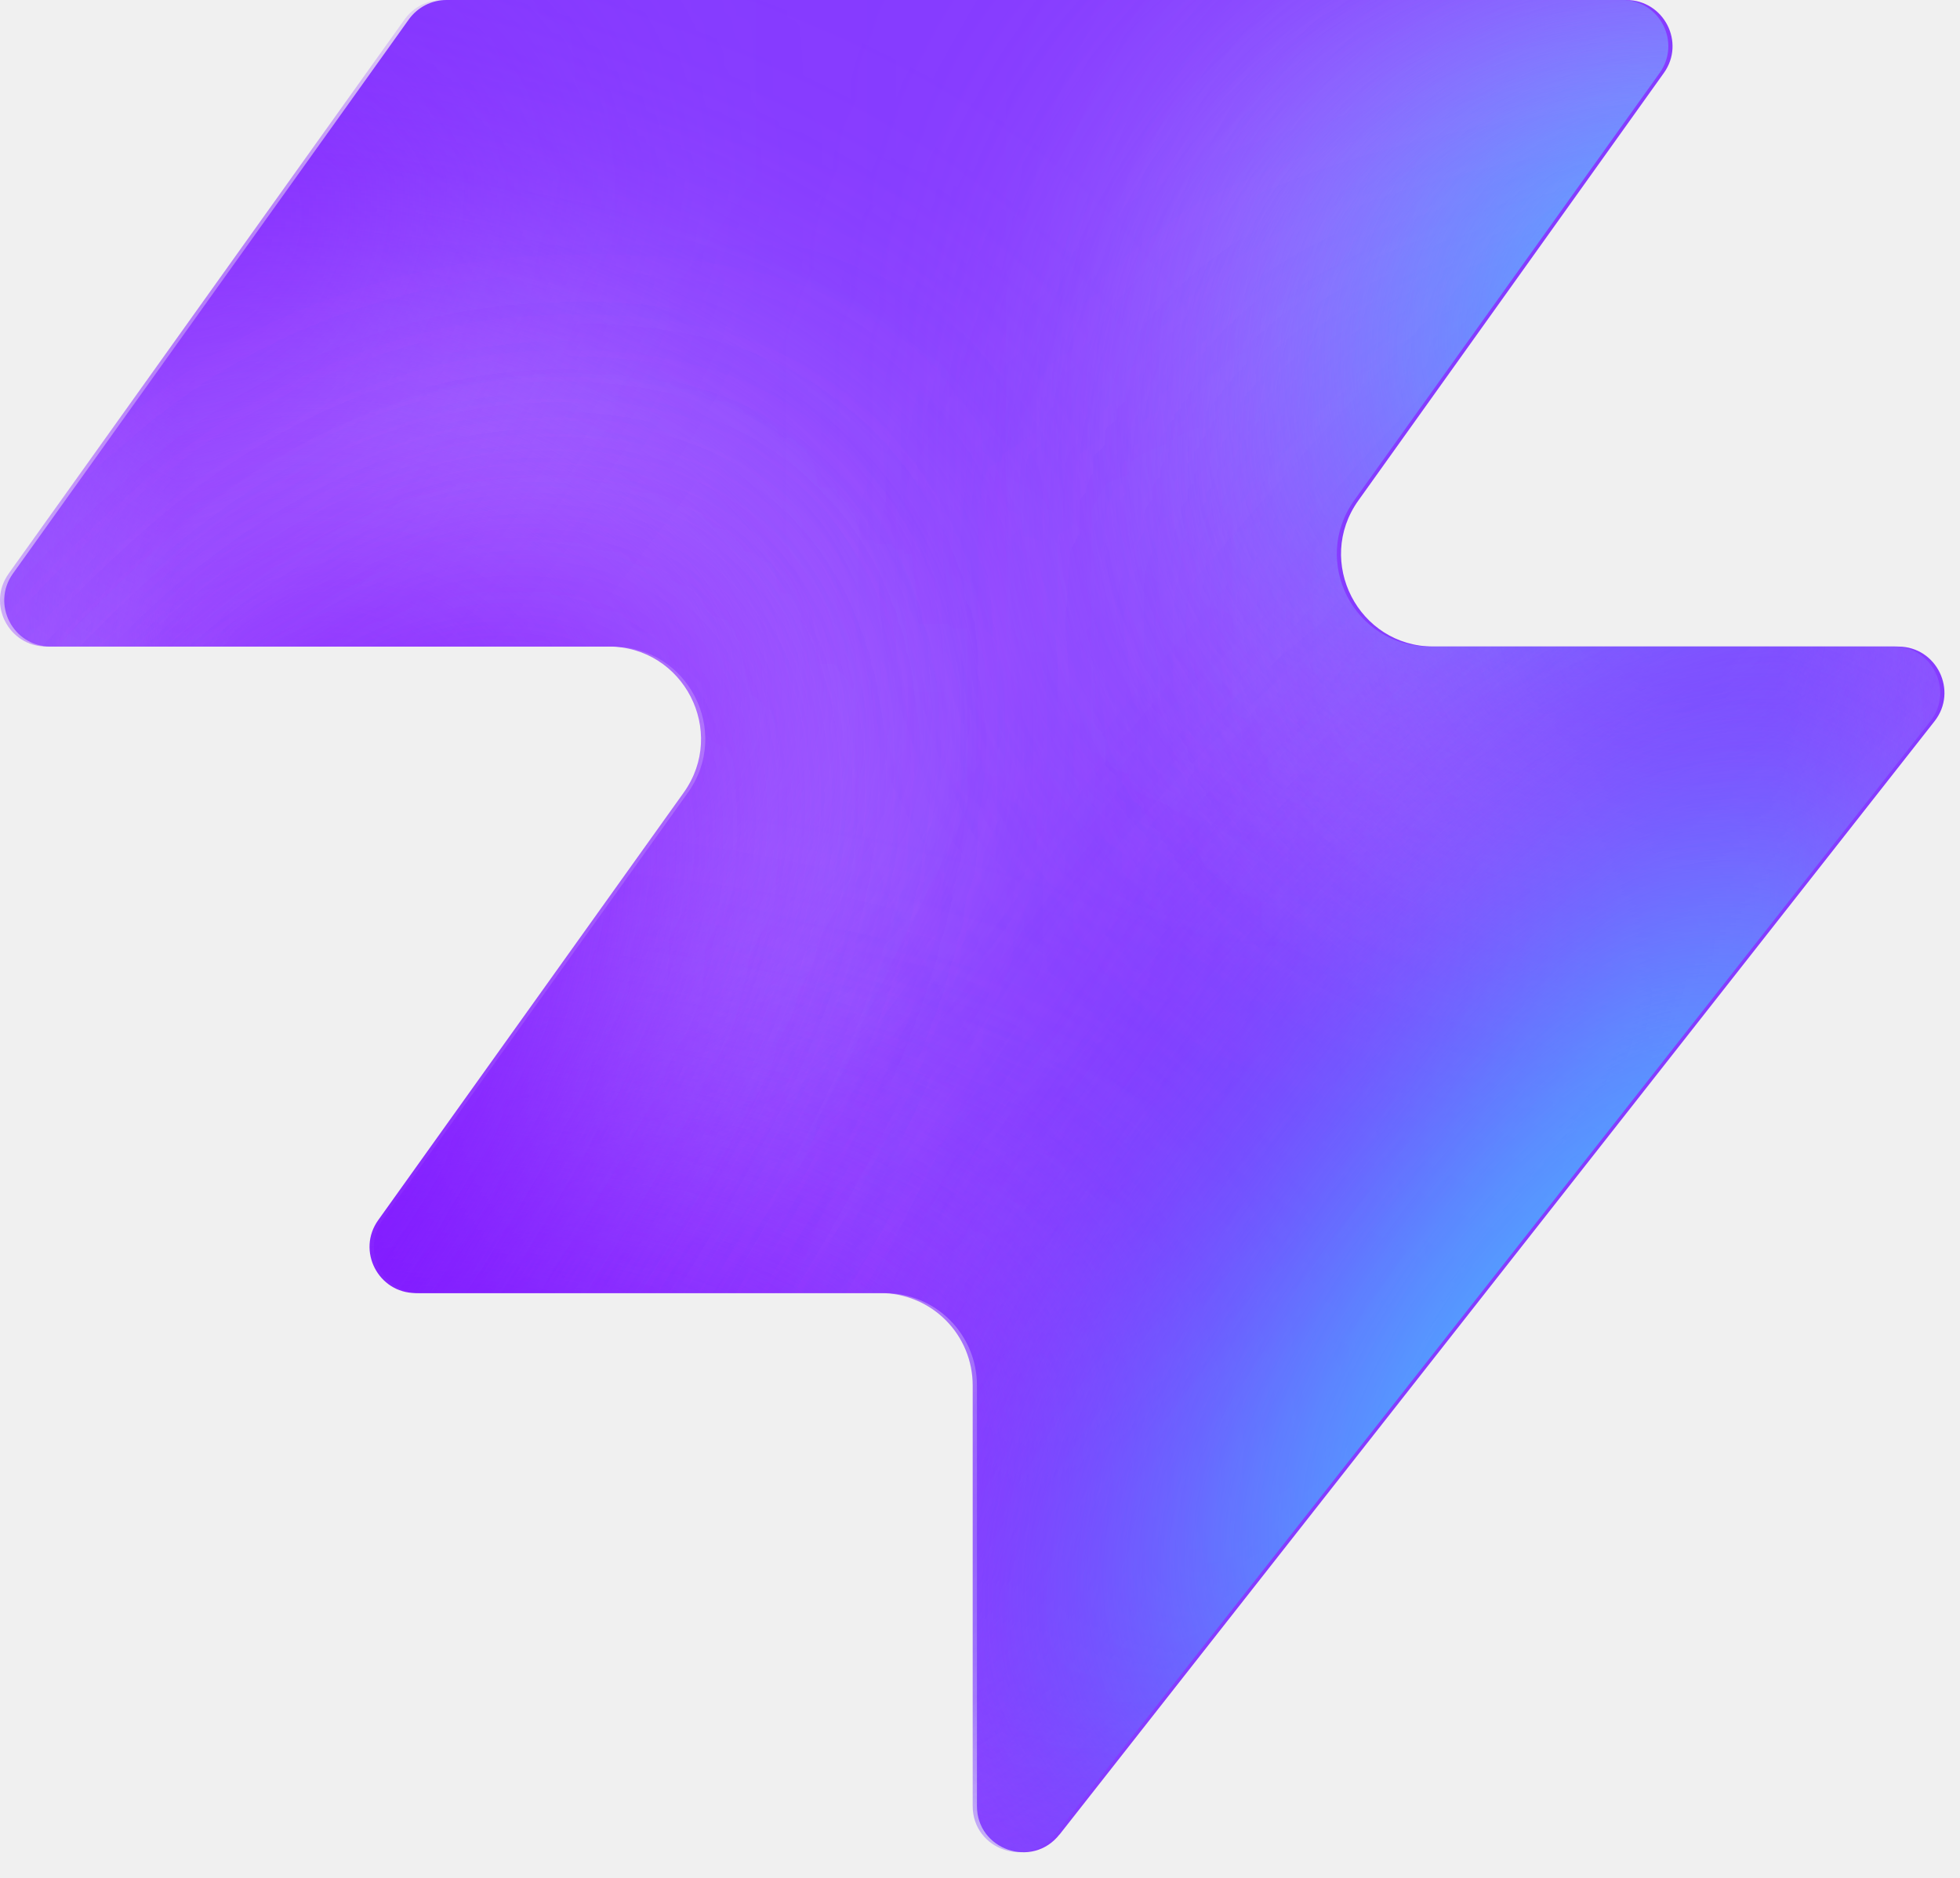
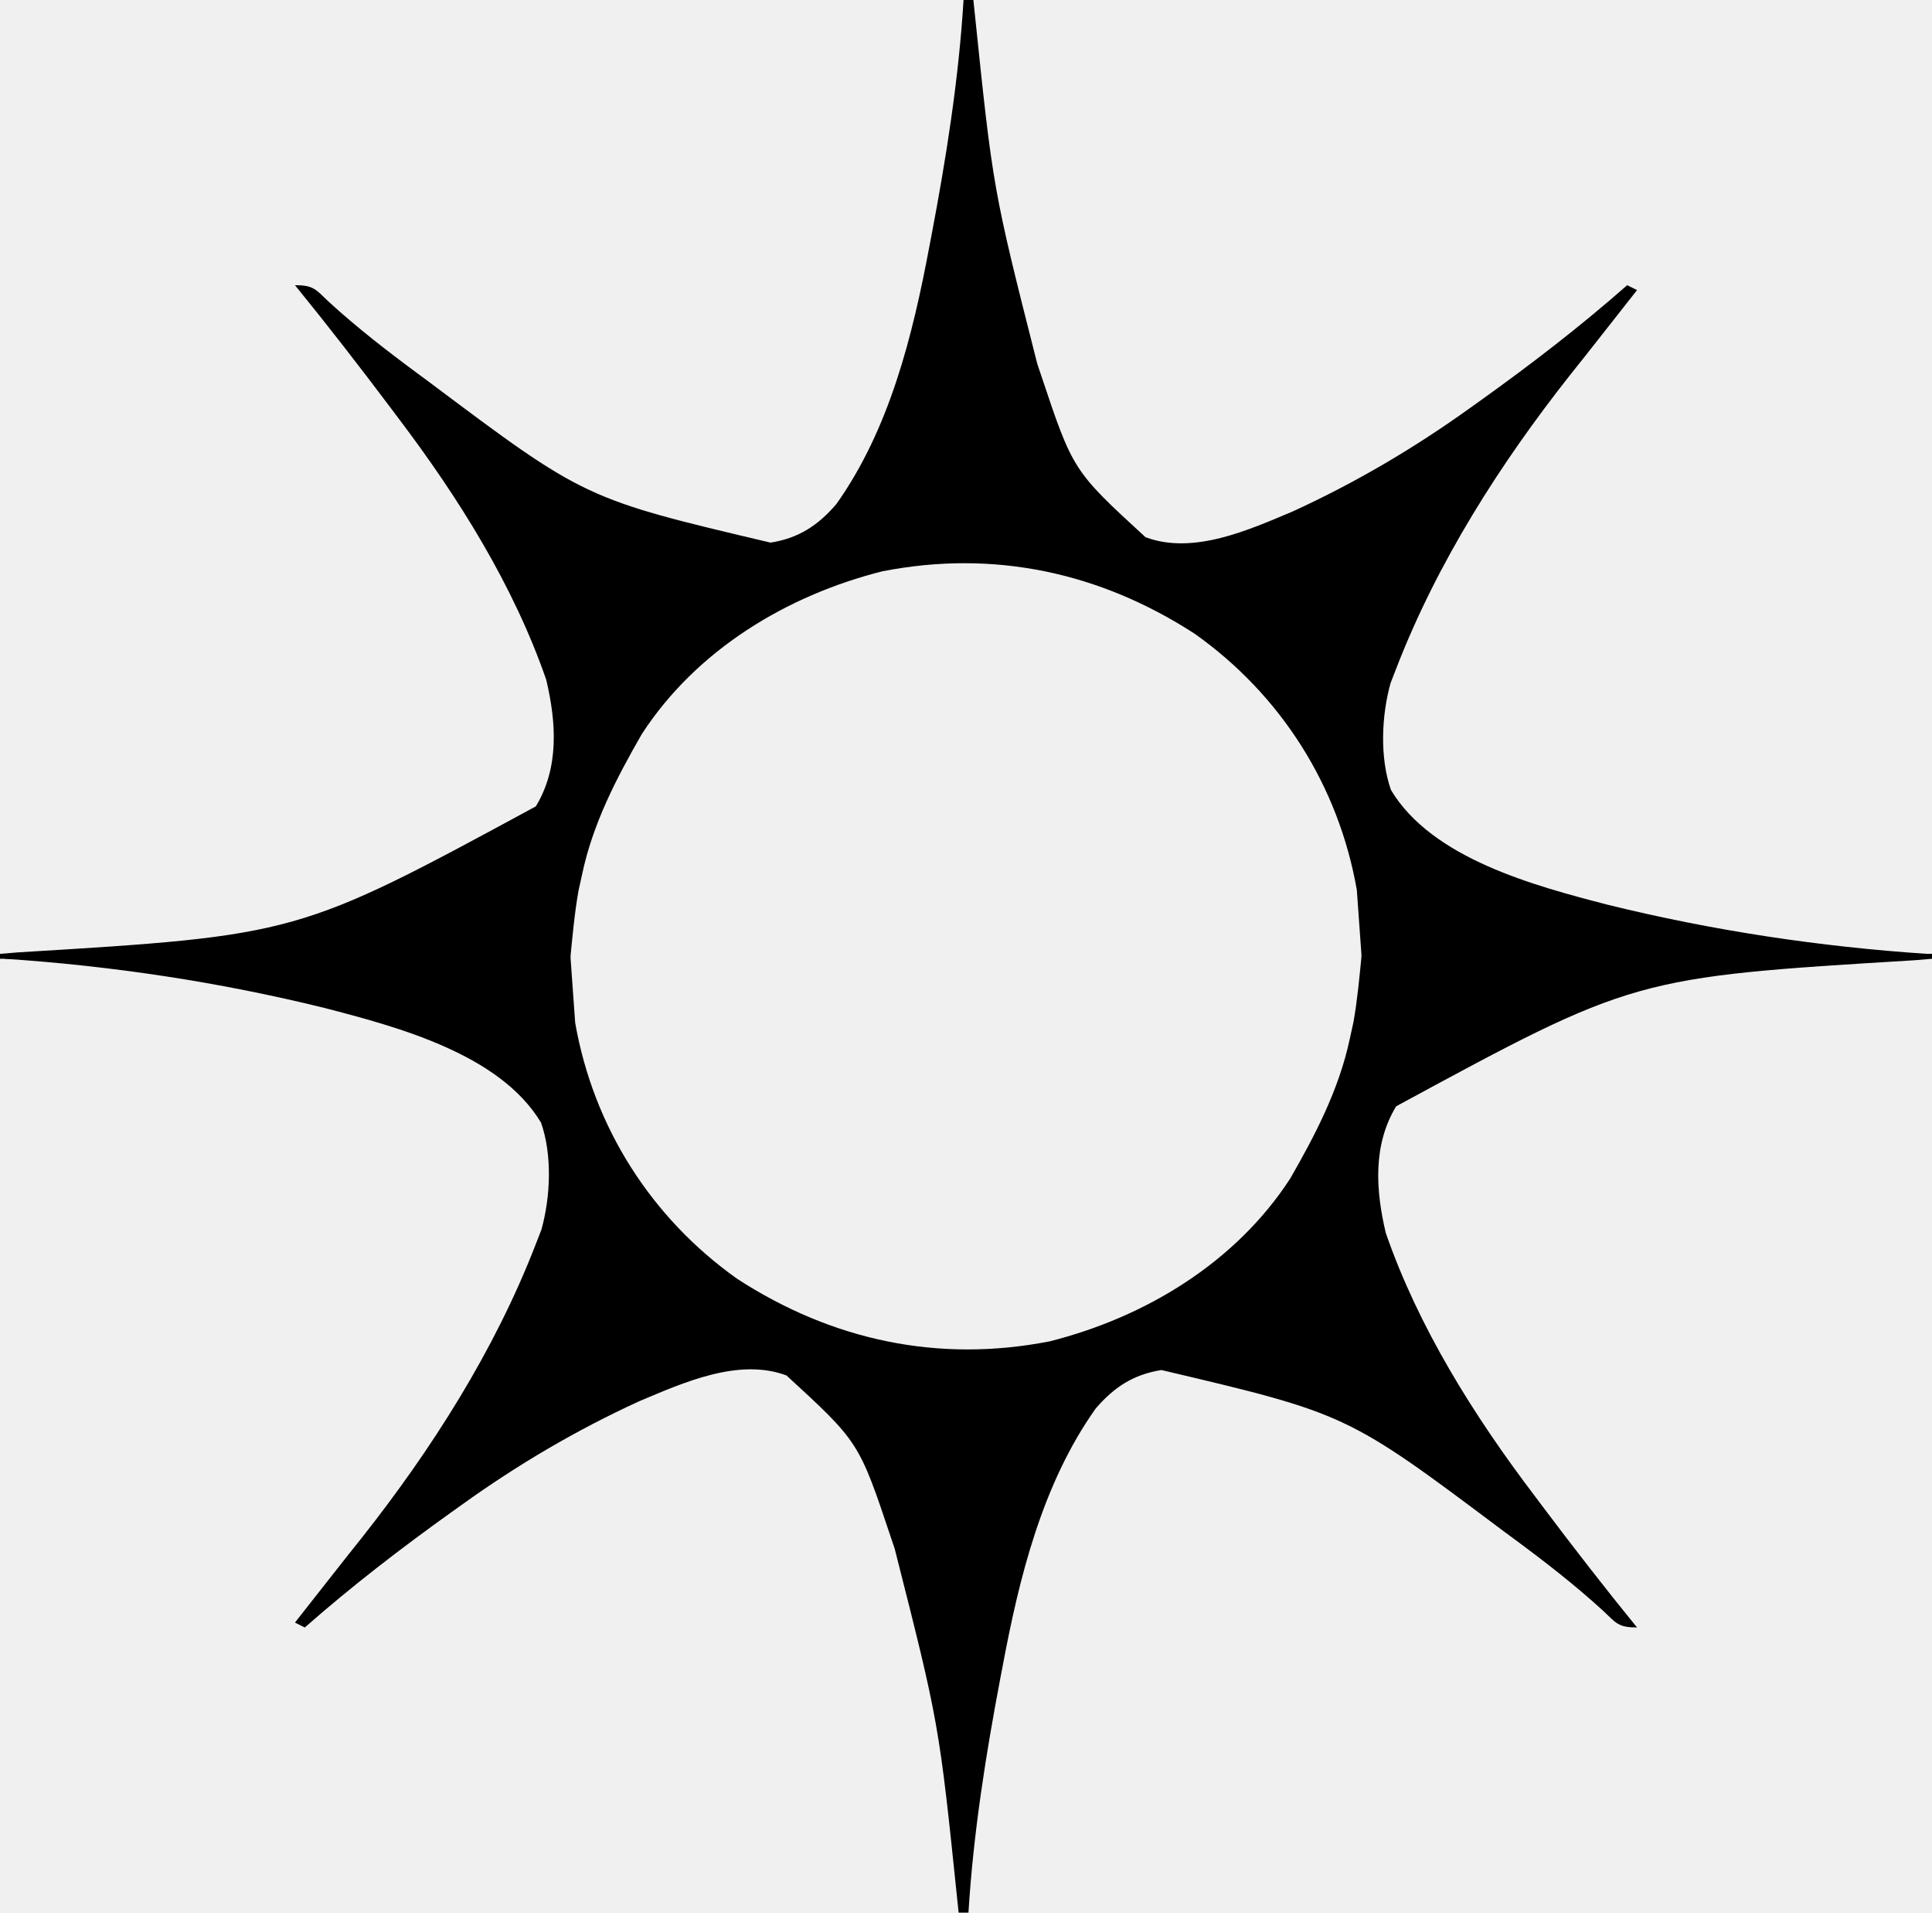
- <svg xmlns="http://www.w3.org/2000/svg" width="48" height="46" fill="none" viewBox="0 0 48 46">
-   <path fill="#863bff" d="M25.946 44.938c-.664.845-2.021.375-2.021-.698V33.937a2.26 2.26 0 0 0-2.262-2.262H10.287c-.92 0-1.456-1.04-.92-1.788l7.48-10.471c1.07-1.497 0-3.578-1.842-3.578H1.237c-.92 0-1.456-1.04-.92-1.788L10.013.474c.214-.297.556-.474.92-.474h28.894c.92 0 1.456 1.04.92 1.788l-7.48 10.471c-1.07 1.498 0 3.579 1.842 3.579h11.377c.943 0 1.473 1.088.89 1.83L25.947 44.94z" style="fill:#863bff;fill:color(display-p3 .525 .23 1);fill-opacity:1" />
-   <mask id="a" width="48" height="46" x="0" y="0" maskUnits="userSpaceOnUse" style="mask-type:alpha">
-     <path fill="#000" d="M25.842 44.938c-.664.844-2.021.375-2.021-.698V33.937a2.26 2.26 0 0 0-2.262-2.262H10.183c-.92 0-1.456-1.04-.92-1.788l7.48-10.471c1.07-1.498 0-3.579-1.842-3.579H1.133c-.92 0-1.456-1.04-.92-1.787L9.91.473c.214-.297.556-.474.92-.474h28.894c.92 0 1.456 1.04.92 1.788l-7.48 10.471c-1.07 1.498 0 3.578 1.842 3.578h11.377c.943 0 1.473 1.088.89 1.832L25.843 44.94z" style="fill:#000;fill-opacity:1" />
-   </mask>
-   <g mask="url(#a)">
-     <g filter="url(#b)">
-       <ellipse cx="5.508" cy="14.704" fill="#ede6ff" rx="5.508" ry="14.704" style="fill:#ede6ff;fill:color(display-p3 .927 .903 1);fill-opacity:1" transform="matrix(.00324 1 1 -.00324 -4.47 31.516)" />
-     </g>
-     <g filter="url(#c)">
-       <ellipse cx="10.399" cy="29.851" fill="#ede6ff" rx="10.399" ry="29.851" style="fill:#ede6ff;fill:color(display-p3 .927 .903 1);fill-opacity:1" transform="matrix(.00324 1 1 -.00324 -39.328 7.883)" />
-     </g>
-     <g filter="url(#d)">
-       <ellipse cx="5.508" cy="30.487" fill="#7e14ff" rx="5.508" ry="30.487" style="fill:#7e14ff;fill:color(display-p3 .492 .077 1);fill-opacity:1" transform="rotate(89.814 -25.913 -14.639)scale(1 -1)" />
-     </g>
-     <g filter="url(#e)">
-       <ellipse cx="5.508" cy="30.599" fill="#7e14ff" rx="5.508" ry="30.599" style="fill:#7e14ff;fill:color(display-p3 .492 .077 1);fill-opacity:1" transform="rotate(89.814 -32.644 -3.334)scale(1 -1)" />
-     </g>
-     <g filter="url(#f)">
-       <ellipse cx="5.508" cy="30.599" fill="#7e14ff" rx="5.508" ry="30.599" style="fill:#7e14ff;fill:color(display-p3 .492 .077 1);fill-opacity:1" transform="matrix(.00324 1 1 -.00324 -34.34 30.47)" />
-     </g>
-     <g filter="url(#g)">
-       <ellipse cx="14.072" cy="22.078" fill="#ede6ff" rx="14.072" ry="22.078" style="fill:#ede6ff;fill:color(display-p3 .927 .903 1);fill-opacity:1" transform="rotate(93.35 24.506 48.493)scale(-1 1)" />
-     </g>
-     <g filter="url(#h)">
-       <ellipse cx="3.47" cy="21.501" fill="#7e14ff" rx="3.47" ry="21.501" style="fill:#7e14ff;fill:color(display-p3 .492 .077 1);fill-opacity:1" transform="rotate(89.009 28.708 47.59)scale(-1 1)" />
-     </g>
-     <g filter="url(#i)">
-       <ellipse cx="3.47" cy="21.501" fill="#7e14ff" rx="3.47" ry="21.501" style="fill:#7e14ff;fill:color(display-p3 .492 .077 1);fill-opacity:1" transform="rotate(89.009 28.708 47.59)scale(-1 1)" />
-     </g>
-     <g filter="url(#j)">
-       <ellipse cx=".387" cy="8.972" fill="#7e14ff" rx="4.407" ry="29.108" style="fill:#7e14ff;fill:color(display-p3 .492 .077 1);fill-opacity:1" transform="rotate(39.51 .387 8.972)" />
-     </g>
-     <g filter="url(#k)">
-       <ellipse cx="47.523" cy="-6.092" fill="#7e14ff" rx="4.407" ry="29.108" style="fill:#7e14ff;fill:color(display-p3 .492 .077 1);fill-opacity:1" transform="rotate(37.892 47.523 -6.092)" />
-     </g>
-     <g filter="url(#l)">
-       <ellipse cx="41.412" cy="6.333" fill="#47bfff" rx="5.971" ry="9.665" style="fill:#47bfff;fill:color(display-p3 .28 .748 1);fill-opacity:1" transform="rotate(37.892 41.412 6.333)" />
-     </g>
-     <g filter="url(#m)">
-       <ellipse cx="-1.879" cy="38.332" fill="#7e14ff" rx="4.407" ry="29.108" style="fill:#7e14ff;fill:color(display-p3 .492 .077 1);fill-opacity:1" transform="rotate(37.892 -1.88 38.332)" />
-     </g>
-     <g filter="url(#n)">
-       <ellipse cx="-1.879" cy="38.332" fill="#7e14ff" rx="4.407" ry="29.108" style="fill:#7e14ff;fill:color(display-p3 .492 .077 1);fill-opacity:1" transform="rotate(37.892 -1.88 38.332)" />
-     </g>
-     <g filter="url(#o)">
-       <ellipse cx="35.651" cy="29.907" fill="#7e14ff" rx="4.407" ry="29.108" style="fill:#7e14ff;fill:color(display-p3 .492 .077 1);fill-opacity:1" transform="rotate(37.892 35.651 29.907)" />
-     </g>
-     <g filter="url(#p)">
-       <ellipse cx="38.418" cy="32.4" fill="#47bfff" rx="5.971" ry="15.297" style="fill:#47bfff;fill:color(display-p3 .28 .748 1);fill-opacity:1" transform="rotate(37.892 38.418 32.4)" />
-     </g>
+ <svg xmlns="http://www.w3.org/2000/svg" width="393" height="389" viewBox="0 0 393 389" fill="none">
+   <style>
+     path { fill: #000000; }
+     @media (prefers-color-scheme: dark) {
+       path { fill: #ffffff; }
+     }
+   </style>
+   <g>
+     <path d="M196 0C196.66 0 197.32 0 198 0C198.1 0.95 198.1 0.95 198.2 1.91C201.98 38.47 201.98 38.47 211 74C211.23 74.7 211.47 75.4 211.71 76.11C218.26 95.71 218.26 95.71 233.02 109.26C242.75 112.89 254 107.79 263 104C275.71 98.18 287.65 91.15 299 83C299.75 82.46 300.5 81.93 301.27 81.38C311.56 74.01 321.5 66.36 331 58C331.66 58.33 332.32 58.66 333 59C331.98 60.29 331.98 60.29 330.95 61.61C328.98 64.1 327.02 66.6 325.06 69.1C323.22 71.45 321.37 73.79 319.5 76.12C305.17 94.25 292.35 114.38 284 136C283.44 137.44 283.44 137.44 282.87 138.91C281.01 145.52 280.64 154.15 282.95 160.68C291.32 174.64 312.18 180.16 327 184C348.27 189.25 370.15 192.55 392 194C392 194.33 392 194.66 392 195C354.05 195 316.1 195 277 195C276.67 190.38 276.34 185.76 276 181C272.29 159.8 260.53 141.29 243 128.88C223.73 116.4 202.18 111.76 179.5 116.19C160 121.1 141.66 132.21 130.56 149.29C125.38 158.3 120.62 167.47 118.44 177.69C118.19 178.83 117.94 179.96 117.68 181.14C116.87 185.72 116.46 190.37 116 195C77.72 195 39.44 195 0 195C0 194.67 0 194.34 0 194C1.19 193.9 2.38 193.8 3.61 193.7C60.59 190.23 60.59 190.23 109 164C113.77 156.12 113.17 146.94 111.11 138.24C104.45 119.02 93.23 101.14 81 85C80.18 83.91 80.18 83.91 79.34 82.79C73.04 74.41 66.62 66.13 60 58C63.76 58 64.21 58.83 66.88 61.38C72.63 66.64 78.73 71.37 85 76C85.72 76.53 86.43 77.06 87.17 77.6C118.97 101.45 118.97 101.45 156.75 110.36C162.46 109.45 166.39 106.87 170.13 102.52C180.98 87.22 185.66 68.22 189.06 50.06C189.19 49.39 189.32 48.72 189.45 48.03C192.47 32.15 195.01 16.16 196 0Z" />
+     <path d="M196 3.05176e-05C196.66 3.05176e-05 197.32 3.05176e-05 198 3.05176e-05C198.1 0.95 198.1 0.95 198.2 1.91C201.98 38.47 201.98 38.47 211 74C211.23 74.7 211.47 75.4 211.71 76.11C218.26 95.71 218.26 95.71 233.02 109.26C242.75 112.89 254 107.79 263 104C275.71 98.18 287.65 91.15 299 83C299.75 82.46 300.5 81.93 301.27 81.38C311.56 74.01 321.5 66.36 331 58C331.661 58.33 332.32 58.66 333.001 59C331.98 60.29 331.98 60.29 330.951 61.61C328.98 64.1 327.021 66.6 325.061 69.1C323.22 71.45 321.37 73.79 319.5 76.12C305.17 94.25 292.35 114.38 284 136C283.44 137.44 283.44 137.44 282.87 138.91C281.01 145.52 280.64 154.15 282.95 160.68C291.32 174.64 312.18 180.16 327 184C348.271 189.25 370.151 192.55 392.001 194C392.001 194.33 392.001 194.66 392.001 195C354.051 195 316.1 195 277 195C276.67 190.38 276.34 185.76 276 181C272.29 159.8 260.53 141.29 243 128.88C223.73 116.4 202.18 111.76 179.5 116.19C160 121.1 141.66 132.21 130.56 149.29C125.38 158.3 120.62 167.47 118.44 177.69C118.19 178.83 117.94 179.96 117.68 181.14C116.87 185.72 116.46 190.37 116 195C77.72 195 39.44 195 -3.05176e-05 195C-3.05176e-05 194.67 -3.05176e-05 194.34 -3.05176e-05 194C1.19 193.9 2.38 193.8 3.61 193.7C60.59 190.23 60.59 190.23 109 164C113.77 156.12 113.17 146.94 111.11 138.24C104.45 119.02 93.23 101.14 81 85C80.18 83.91 80.18 83.91 79.34 82.79C73.04 74.41 66.62 66.13 60 58C63.76 58 64.21 58.83 66.88 61.38C72.63 66.64 78.73 71.37 85 76C85.72 76.53 86.43 77.06 87.17 77.6C118.97 101.45 118.97 101.45 156.75 110.36C162.46 109.45 166.39 106.87 170.13 102.52C180.98 87.22 185.66 68.22 189.06 50.06C189.19 49.39 189.32 48.72 189.45 48.03C192.47 32.15 195.01 16.16 196 3.05176e-05Z" transform="matrix(-1 -0 0 -1 393 389)" />
  </g>
-   <defs>
-     <filter id="b" width="60.045" height="41.654" x="-19.77" y="16.149" color-interpolation-filters="sRGB" filterUnits="userSpaceOnUse">
-       <feFlood flood-opacity="0" result="BackgroundImageFix" />
-       <feBlend in="SourceGraphic" in2="BackgroundImageFix" result="shape" />
-       <feGaussianBlur result="effect1_foregroundBlur_2002_17158" stdDeviation="7.659" />
-     </filter>
-     <filter id="c" width="90.34" height="51.437" x="-54.613" y="-7.533" color-interpolation-filters="sRGB" filterUnits="userSpaceOnUse">
-       <feFlood flood-opacity="0" result="BackgroundImageFix" />
-       <feBlend in="SourceGraphic" in2="BackgroundImageFix" result="shape" />
-       <feGaussianBlur result="effect1_foregroundBlur_2002_17158" stdDeviation="7.659" />
-     </filter>
-     <filter id="d" width="79.355" height="29.4" x="-49.64" y="2.03" color-interpolation-filters="sRGB" filterUnits="userSpaceOnUse">
-       <feFlood flood-opacity="0" result="BackgroundImageFix" />
-       <feBlend in="SourceGraphic" in2="BackgroundImageFix" result="shape" />
-       <feGaussianBlur result="effect1_foregroundBlur_2002_17158" stdDeviation="4.596" />
-     </filter>
-     <filter id="e" width="79.579" height="29.4" x="-45.045" y="20.029" color-interpolation-filters="sRGB" filterUnits="userSpaceOnUse">
-       <feFlood flood-opacity="0" result="BackgroundImageFix" />
-       <feBlend in="SourceGraphic" in2="BackgroundImageFix" result="shape" />
-       <feGaussianBlur result="effect1_foregroundBlur_2002_17158" stdDeviation="4.596" />
-     </filter>
-     <filter id="f" width="79.579" height="29.4" x="-43.513" y="21.178" color-interpolation-filters="sRGB" filterUnits="userSpaceOnUse">
-       <feFlood flood-opacity="0" result="BackgroundImageFix" />
-       <feBlend in="SourceGraphic" in2="BackgroundImageFix" result="shape" />
-       <feGaussianBlur result="effect1_foregroundBlur_2002_17158" stdDeviation="4.596" />
-     </filter>
-     <filter id="g" width="74.749" height="58.852" x="15.756" y="-17.901" color-interpolation-filters="sRGB" filterUnits="userSpaceOnUse">
-       <feFlood flood-opacity="0" result="BackgroundImageFix" />
-       <feBlend in="SourceGraphic" in2="BackgroundImageFix" result="shape" />
-       <feGaussianBlur result="effect1_foregroundBlur_2002_17158" stdDeviation="7.659" />
-     </filter>
-     <filter id="h" width="61.377" height="25.362" x="23.548" y="2.284" color-interpolation-filters="sRGB" filterUnits="userSpaceOnUse">
-       <feFlood flood-opacity="0" result="BackgroundImageFix" />
-       <feBlend in="SourceGraphic" in2="BackgroundImageFix" result="shape" />
-       <feGaussianBlur result="effect1_foregroundBlur_2002_17158" stdDeviation="4.596" />
-     </filter>
-     <filter id="i" width="61.377" height="25.362" x="23.548" y="2.284" color-interpolation-filters="sRGB" filterUnits="userSpaceOnUse">
-       <feFlood flood-opacity="0" result="BackgroundImageFix" />
-       <feBlend in="SourceGraphic" in2="BackgroundImageFix" result="shape" />
-       <feGaussianBlur result="effect1_foregroundBlur_2002_17158" stdDeviation="4.596" />
-     </filter>
-     <filter id="j" width="56.045" height="63.649" x="-27.636" y="-22.853" color-interpolation-filters="sRGB" filterUnits="userSpaceOnUse">
-       <feFlood flood-opacity="0" result="BackgroundImageFix" />
-       <feBlend in="SourceGraphic" in2="BackgroundImageFix" result="shape" />
-       <feGaussianBlur result="effect1_foregroundBlur_2002_17158" stdDeviation="4.596" />
-     </filter>
-     <filter id="k" width="54.814" height="64.646" x="20.116" y="-38.415" color-interpolation-filters="sRGB" filterUnits="userSpaceOnUse">
-       <feFlood flood-opacity="0" result="BackgroundImageFix" />
-       <feBlend in="SourceGraphic" in2="BackgroundImageFix" result="shape" />
-       <feGaussianBlur result="effect1_foregroundBlur_2002_17158" stdDeviation="4.596" />
-     </filter>
-     <filter id="l" width="33.541" height="35.313" x="24.641" y="-11.323" color-interpolation-filters="sRGB" filterUnits="userSpaceOnUse">
-       <feFlood flood-opacity="0" result="BackgroundImageFix" />
-       <feBlend in="SourceGraphic" in2="BackgroundImageFix" result="shape" />
-       <feGaussianBlur result="effect1_foregroundBlur_2002_17158" stdDeviation="4.596" />
-     </filter>
-     <filter id="m" width="54.814" height="64.646" x="-29.286" y="6.009" color-interpolation-filters="sRGB" filterUnits="userSpaceOnUse">
-       <feFlood flood-opacity="0" result="BackgroundImageFix" />
-       <feBlend in="SourceGraphic" in2="BackgroundImageFix" result="shape" />
-       <feGaussianBlur result="effect1_foregroundBlur_2002_17158" stdDeviation="4.596" />
-     </filter>
-     <filter id="n" width="54.814" height="64.646" x="-29.286" y="6.009" color-interpolation-filters="sRGB" filterUnits="userSpaceOnUse">
-       <feFlood flood-opacity="0" result="BackgroundImageFix" />
-       <feBlend in="SourceGraphic" in2="BackgroundImageFix" result="shape" />
-       <feGaussianBlur result="effect1_foregroundBlur_2002_17158" stdDeviation="4.596" />
-     </filter>
-     <filter id="o" width="54.814" height="64.646" x="8.244" y="-2.416" color-interpolation-filters="sRGB" filterUnits="userSpaceOnUse">
-       <feFlood flood-opacity="0" result="BackgroundImageFix" />
-       <feBlend in="SourceGraphic" in2="BackgroundImageFix" result="shape" />
-       <feGaussianBlur result="effect1_foregroundBlur_2002_17158" stdDeviation="4.596" />
-     </filter>
-     <filter id="p" width="39.409" height="43.623" x="18.713" y="10.588" color-interpolation-filters="sRGB" filterUnits="userSpaceOnUse">
-       <feFlood flood-opacity="0" result="BackgroundImageFix" />
-       <feBlend in="SourceGraphic" in2="BackgroundImageFix" result="shape" />
-       <feGaussianBlur result="effect1_foregroundBlur_2002_17158" stdDeviation="4.596" />
-     </filter>
-   </defs>
</svg>
